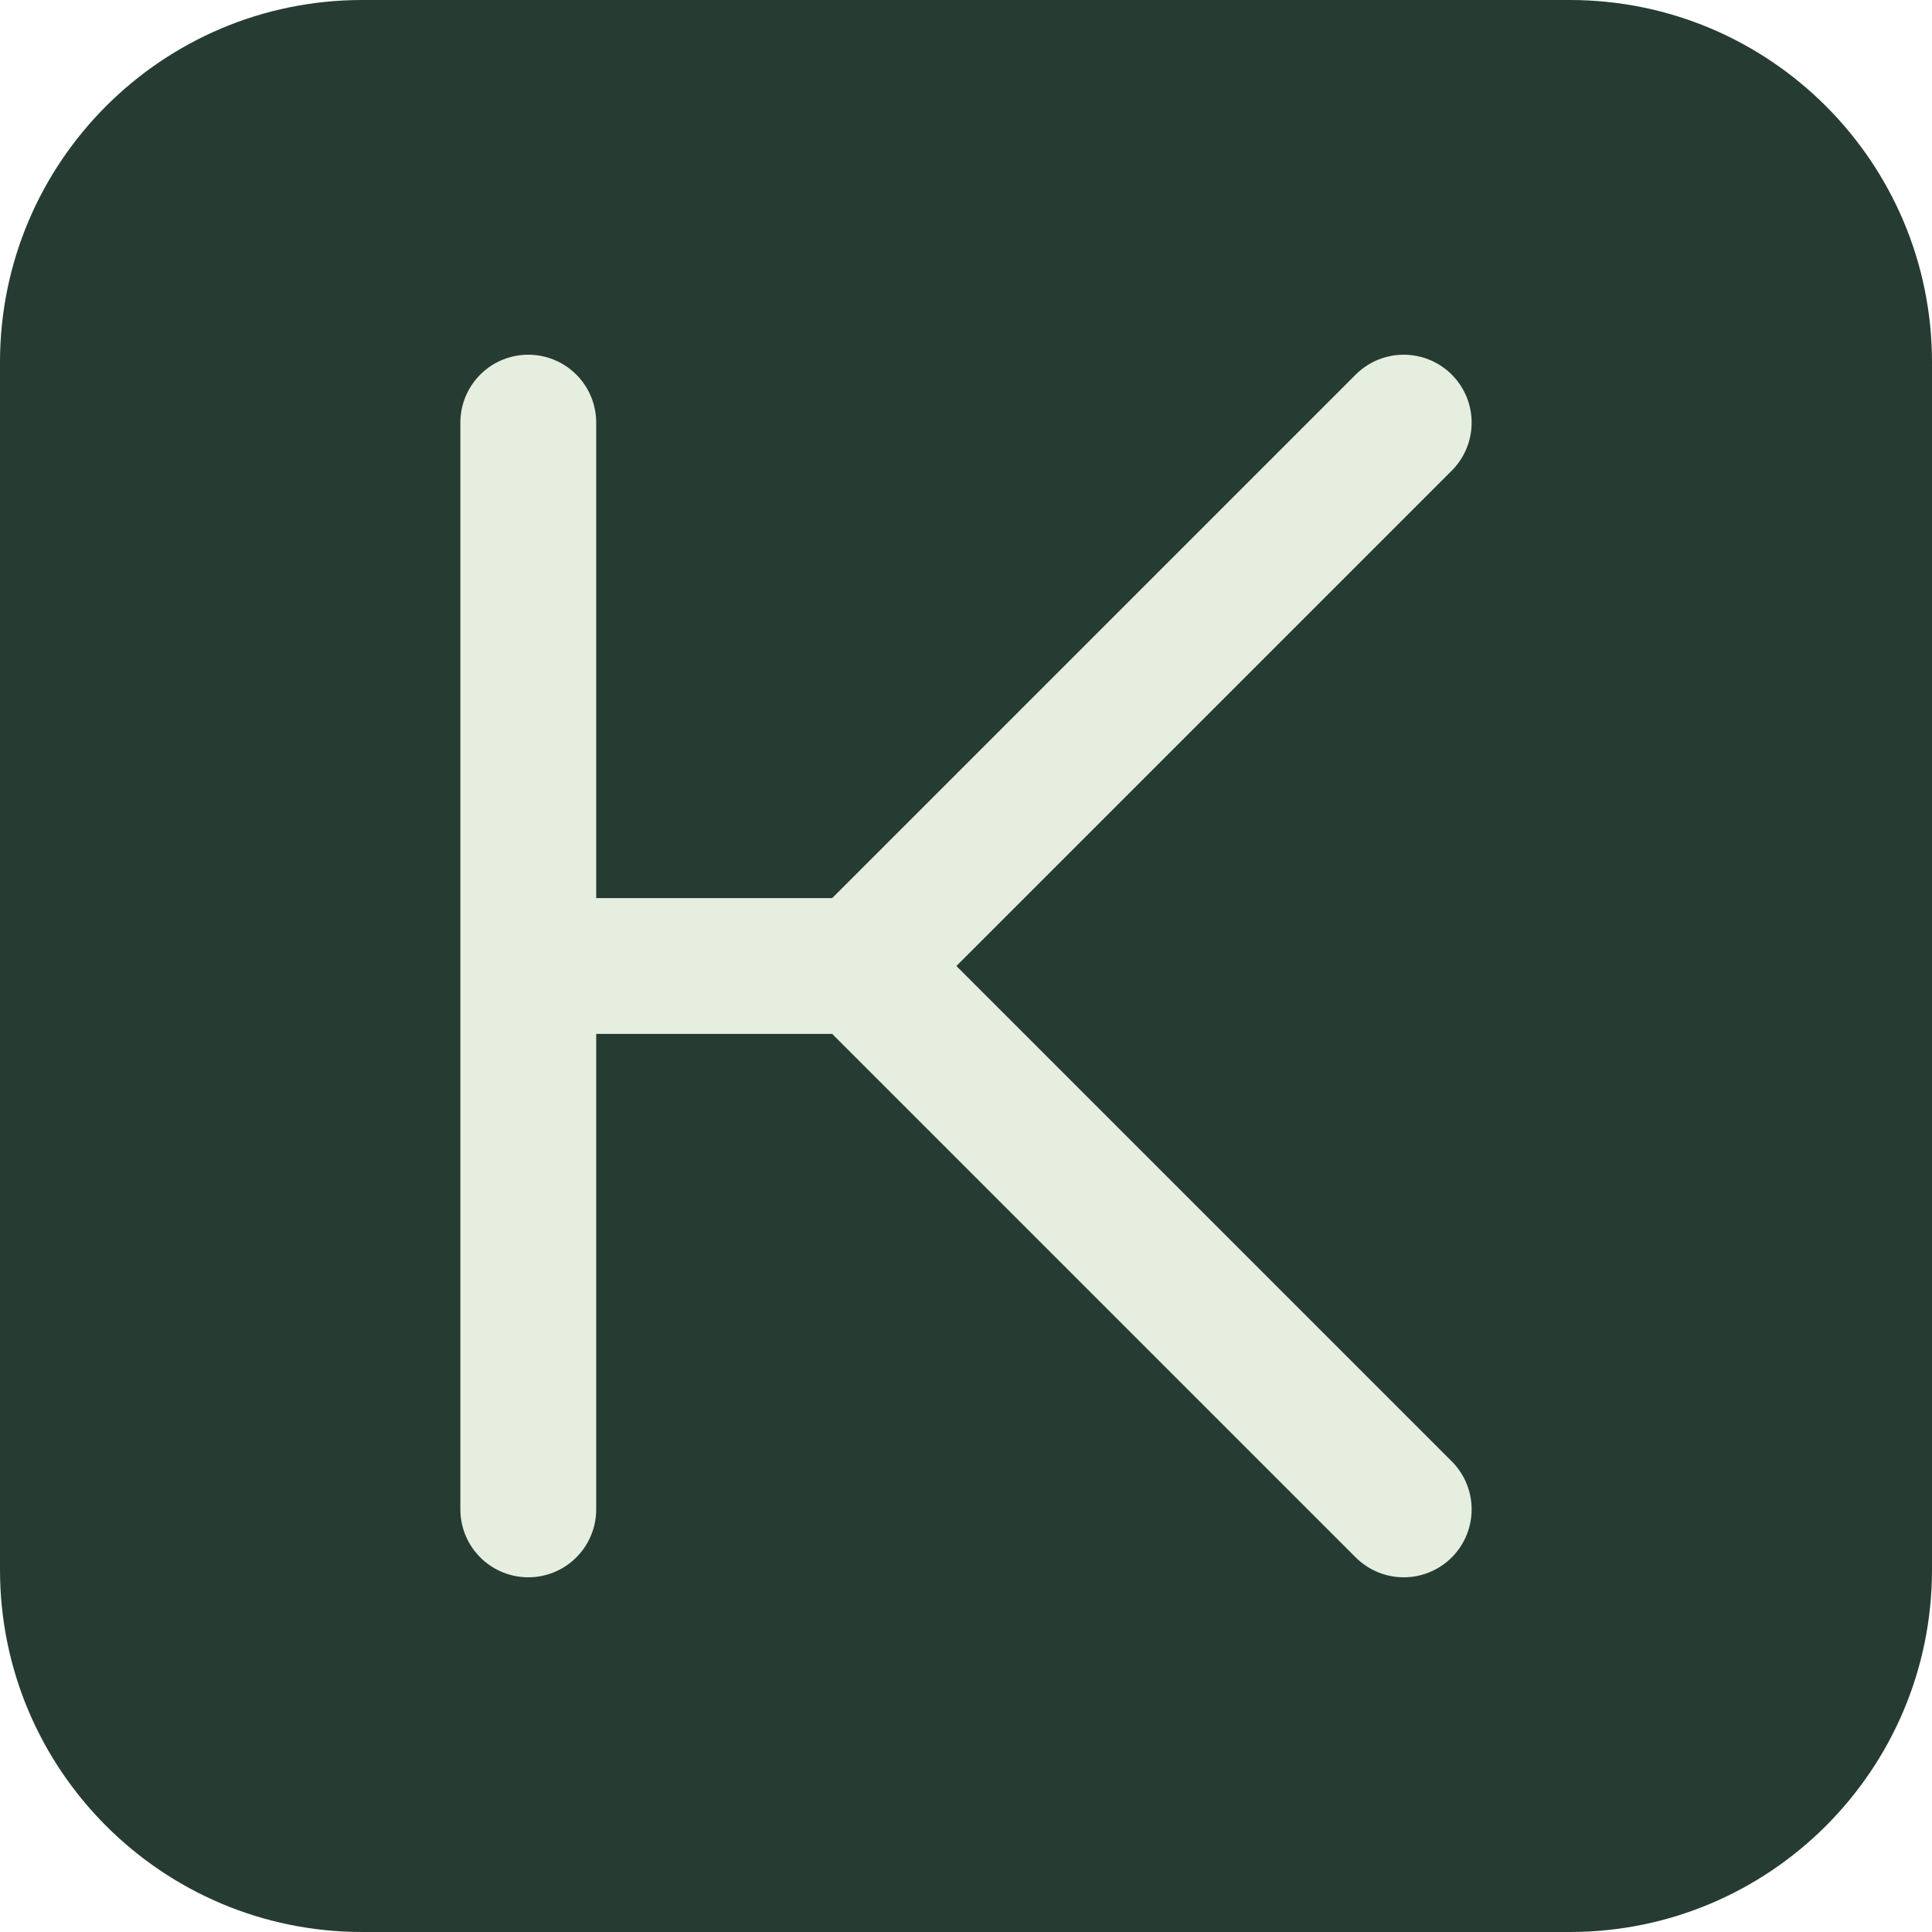
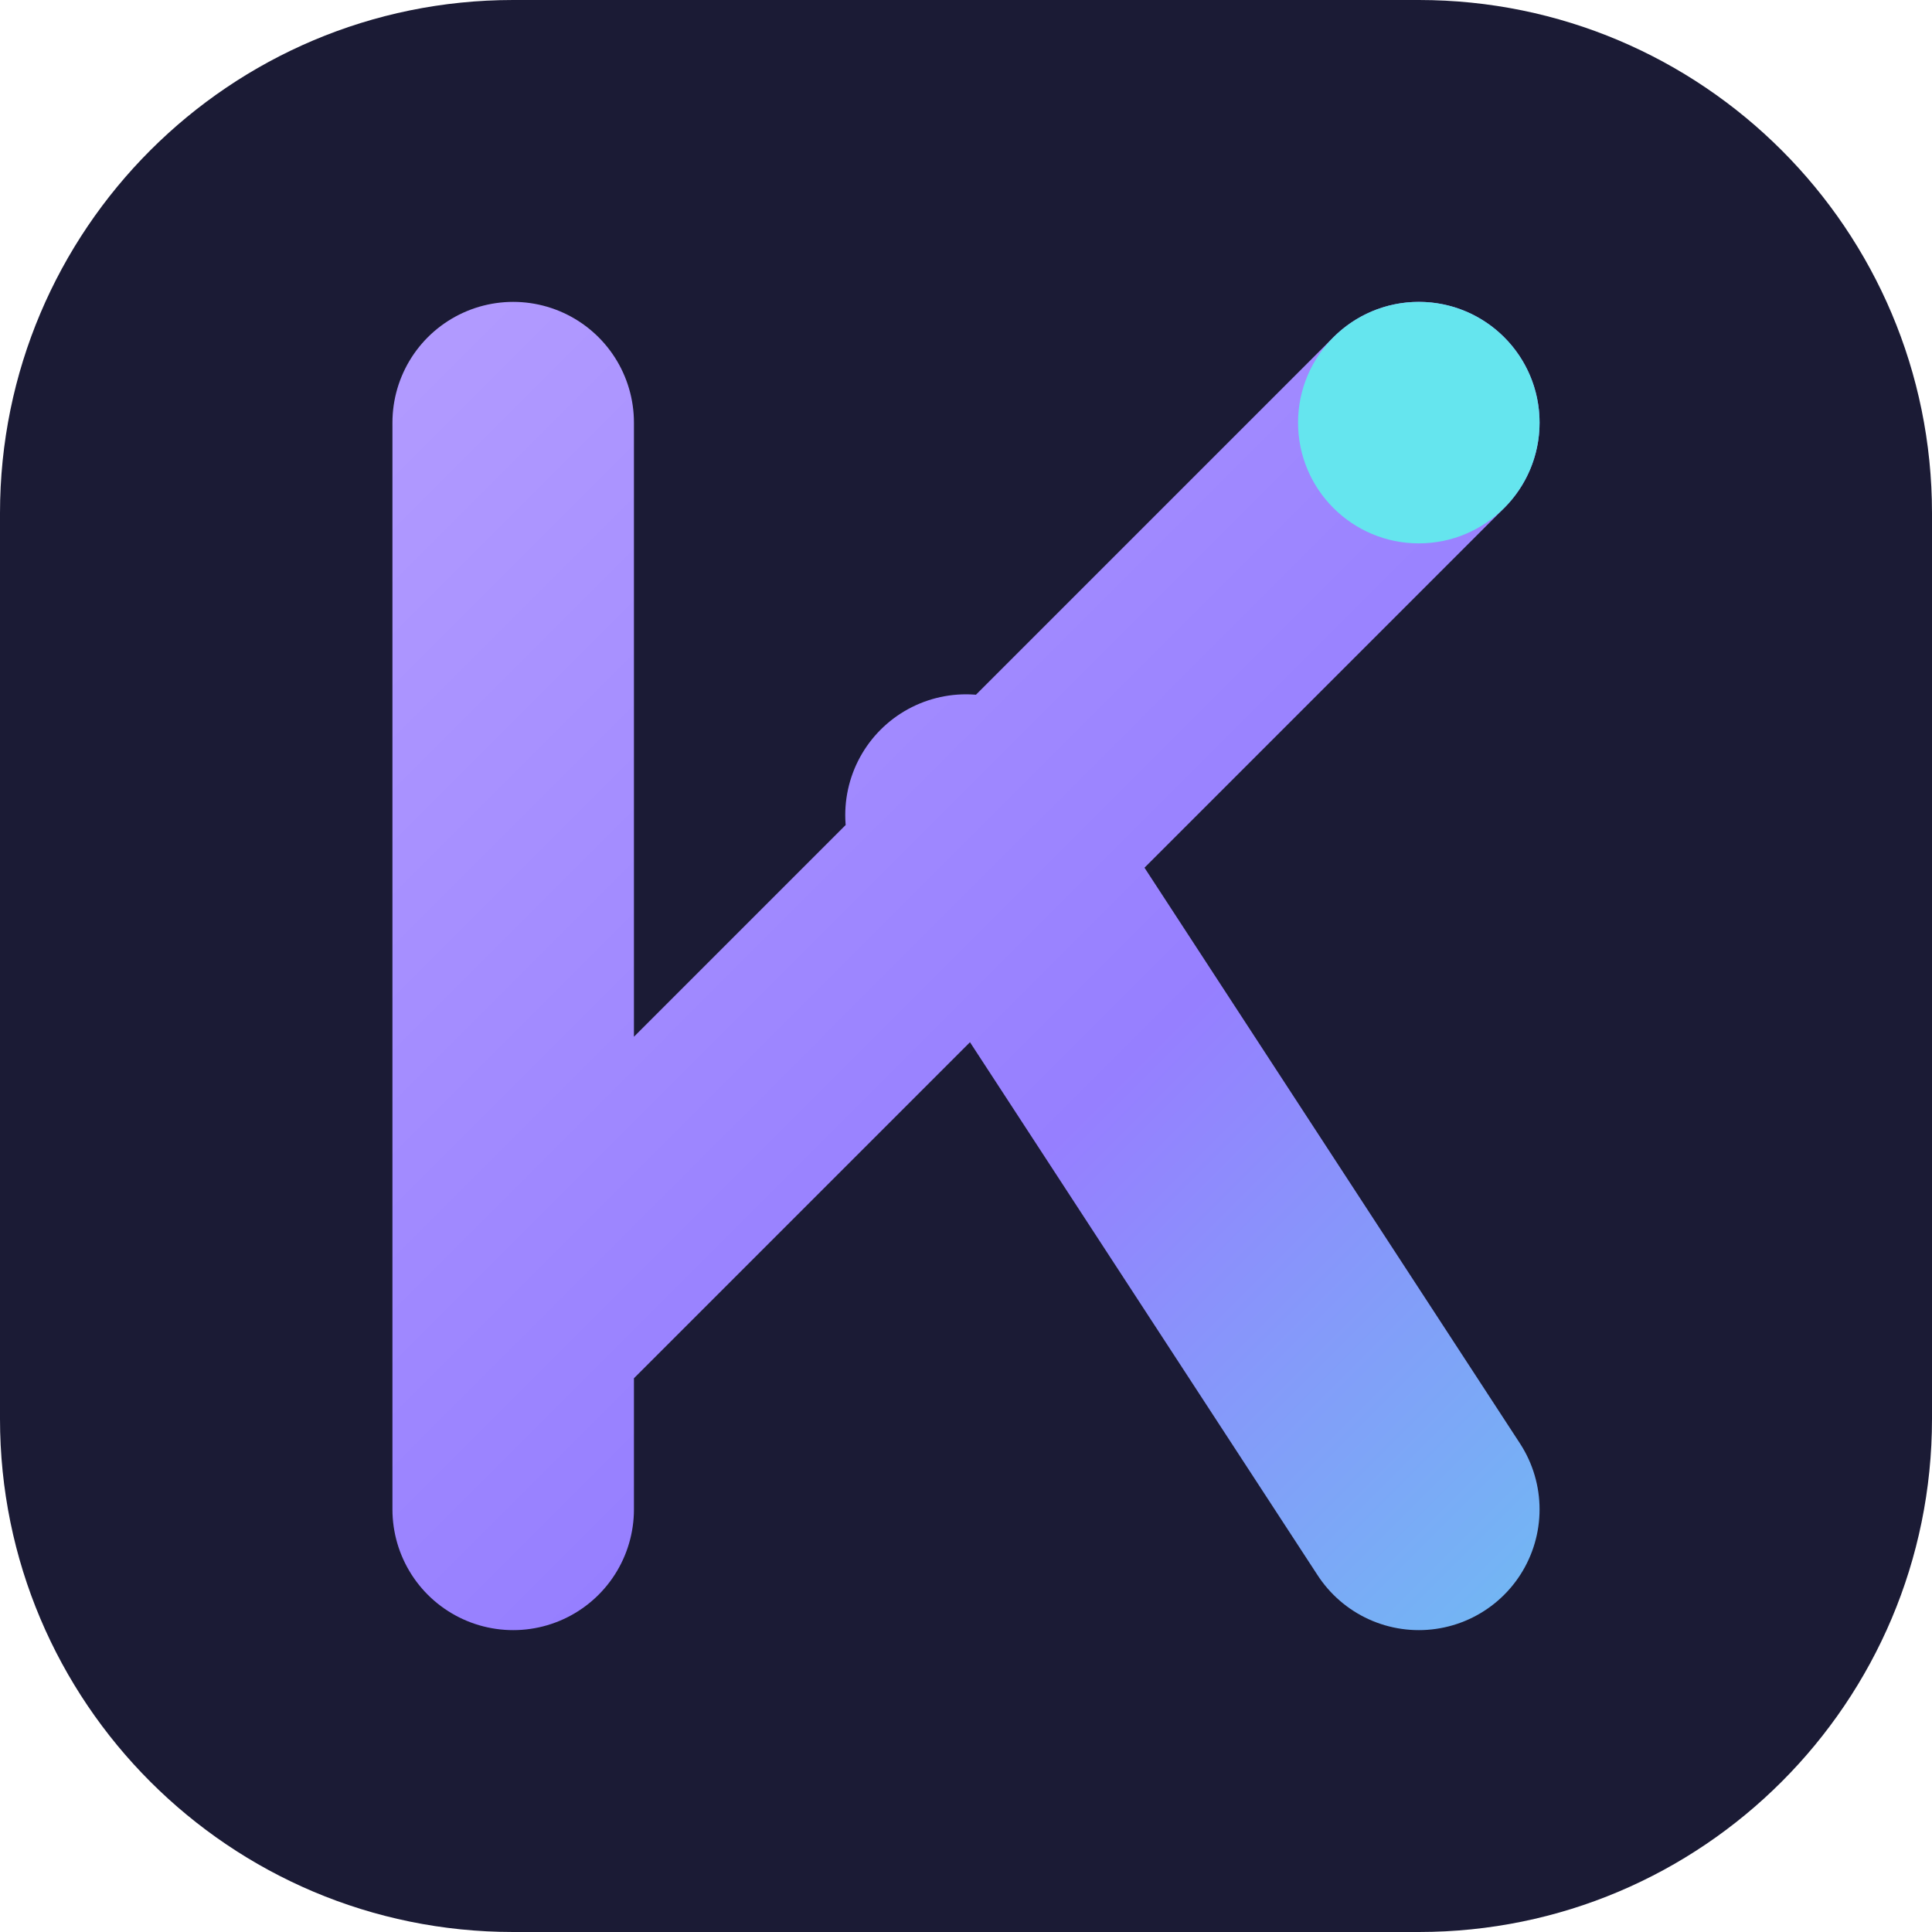
- <svg xmlns="http://www.w3.org/2000/svg" width="512" height="512" viewBox="0 0 512 512">
-   <rect width="512" height="512" rx="96" fill="#263c32" />
-   <path d="M140 112v288M372 112 228 256l144 144M140 256h88" fill="none" stroke="#e5eedf" stroke-width="36" stroke-linecap="round" stroke-linejoin="round" />
+ <svg xmlns="http://www.w3.org/2000/svg" viewBox="0 0 64 64" fill="none">
+   <defs>
+     <linearGradient id="a" x1="5" y1="4" x2="63" y2="62" gradientUnits="userSpaceOnUse">
+       <stop stop-color="#BBA4FF" />
+       <stop offset=".55" stop-color="#967FFF" />
+       <stop offset="1" stop-color="#59DEEC" />
+     </linearGradient>
+   </defs>
+   <rect width="64" height="64" rx="17" fill="#1B1B35" />
+   <path d="M17 14v36M47 14 17 44m15-17 15 23" stroke="url(#a)" stroke-width="8" stroke-linecap="round" stroke-linejoin="round" />
+   <circle cx="47" cy="14" r="4" fill="#65E5EE" />
</svg>
